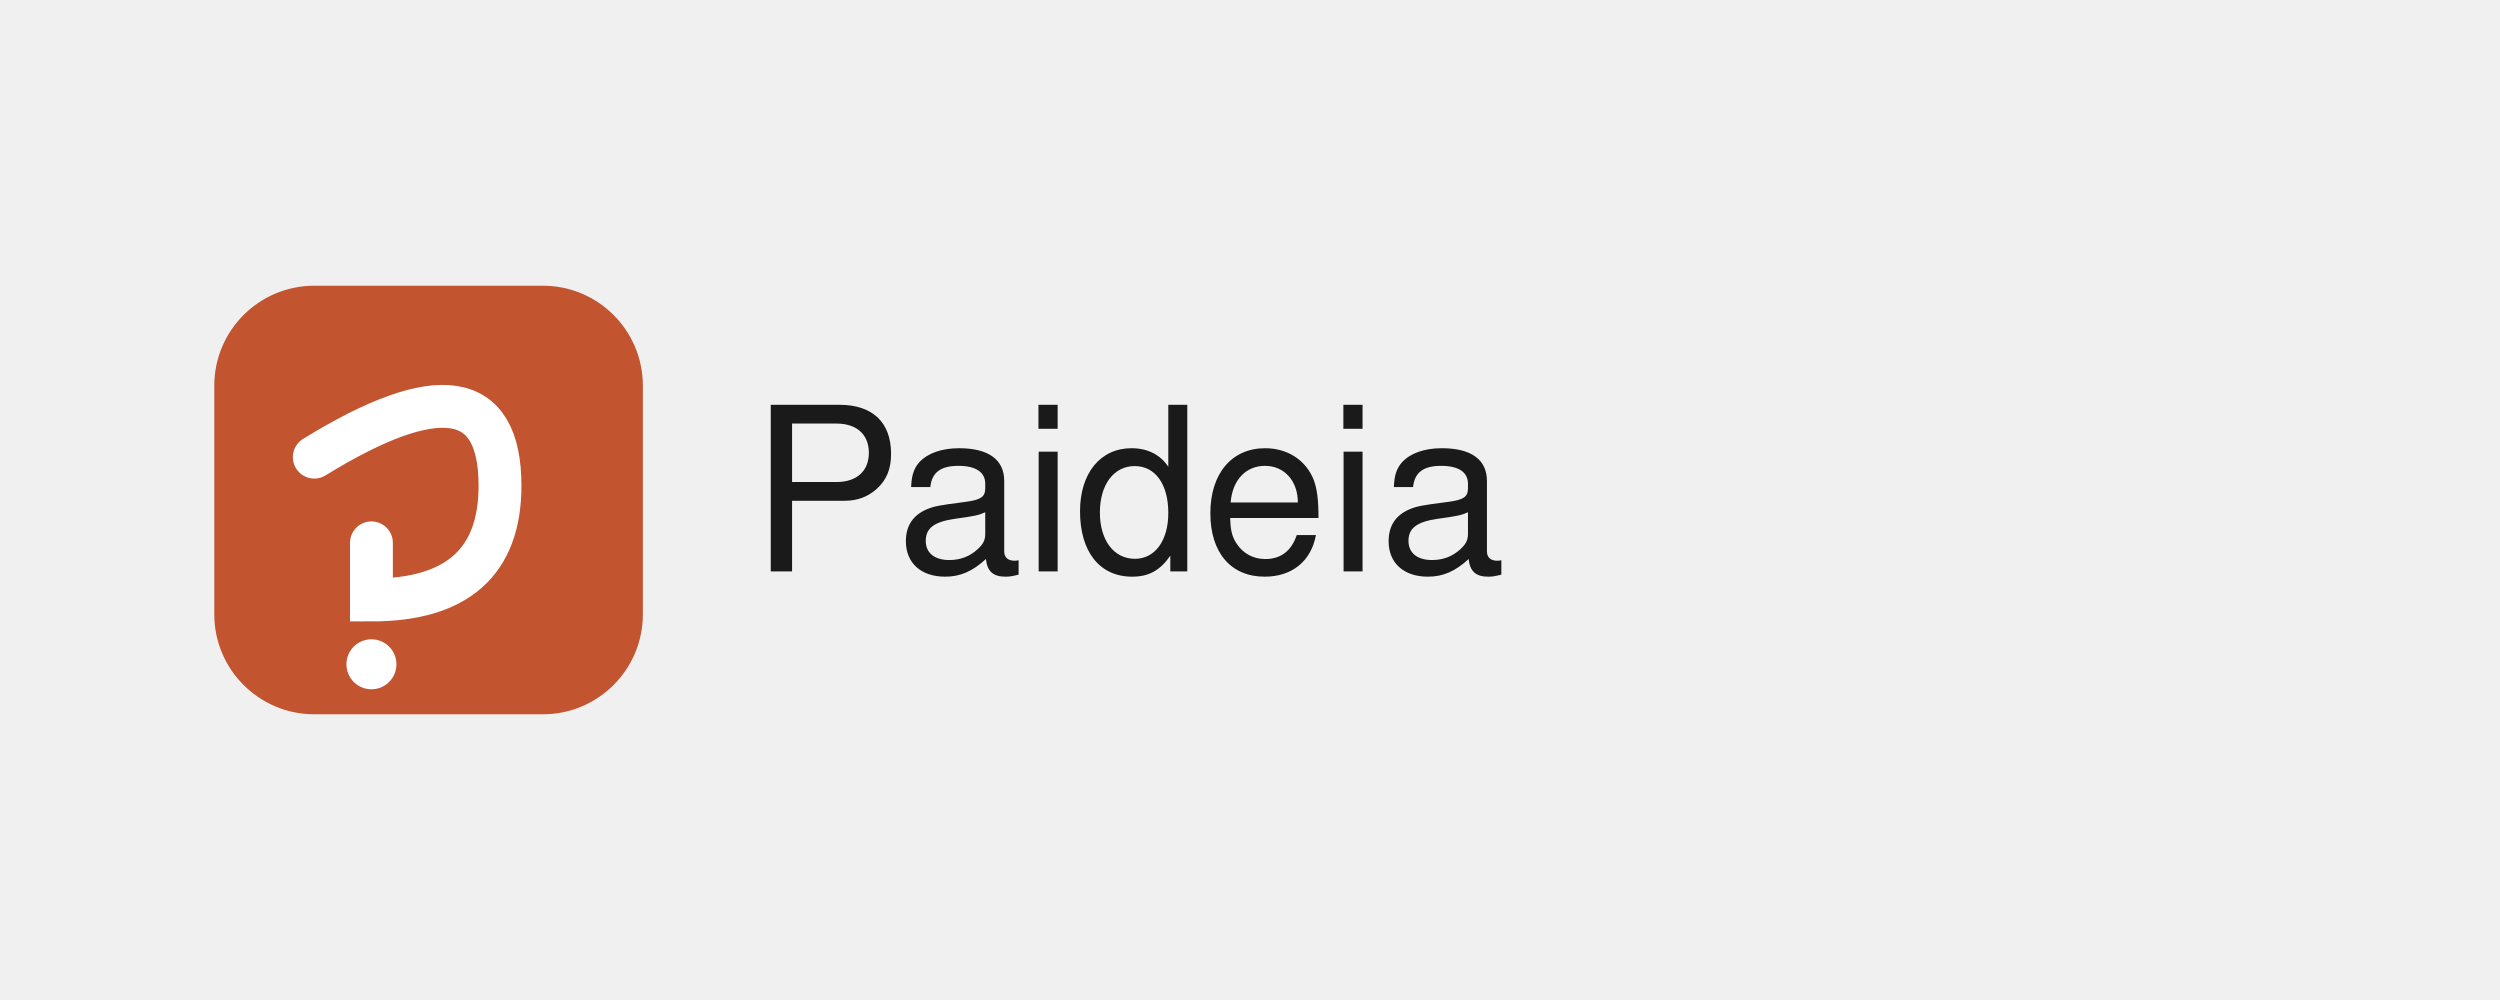
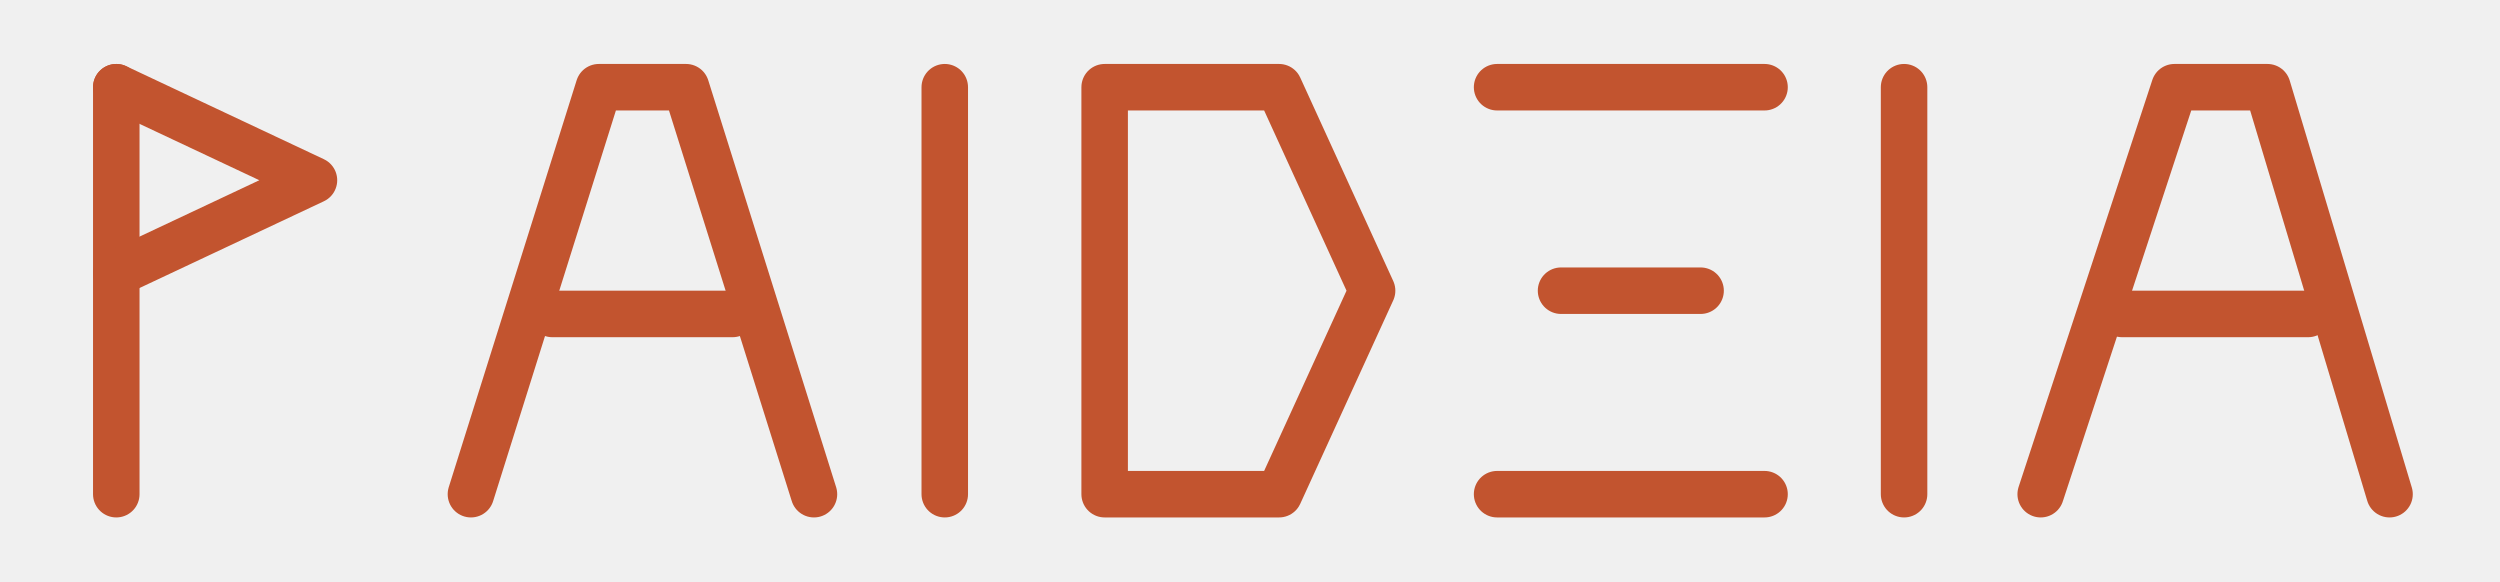
- <svg xmlns="http://www.w3.org/2000/svg" width="525" height="210" viewBox="0 0 350 140">
-   <rect x="30" y="40" width="60" height="60" rx="14" fill="#c2542f" />
-   <path d="M44 64 Q70 48 70 68 Q70 84 52 84 L52 76" fill="none" stroke="white" stroke-width="6" stroke-linecap="round" />
-   <circle cx="52" cy="93" r="3.5" fill="white" />
-   <text x="105" y="80" font-family="Helvetica, Arial, sans-serif" font-size="32" font-weight="500" fill="#1a1a1a">Paideia</text>
+ <svg xmlns="http://www.w3.org/2000/svg" width="430" height="100" viewBox="0 0 860 200">
+   <g fill="none" stroke="#c2542f" stroke-width="16" stroke-linecap="round" stroke-linejoin="round">
+     <path d="M40 170 L40 30" />
+     <path d="M40 30 L108 62 L40 94" />
+     <path d="M162 170 L206 30 L236 30 L280 170" />
+     <path d="M190 108 L252 108" />
+     <path d="M325 170 L325 30" />
+     <path d="M380 170 L380 30 L440 30 L472 100 L440 170 L380 170" />
+     <path d="M515 30 L607 30" />
+     <path d="M537 100 L585 100" />
+     <path d="M515 170 L607 170" />
+     <path d="M655 170 L655 30" />
+     <path d="M702 170 L748 30 L780 30 L822 170" />
+     <path d="M730 108 L794 108" />
+   </g>
</svg>
